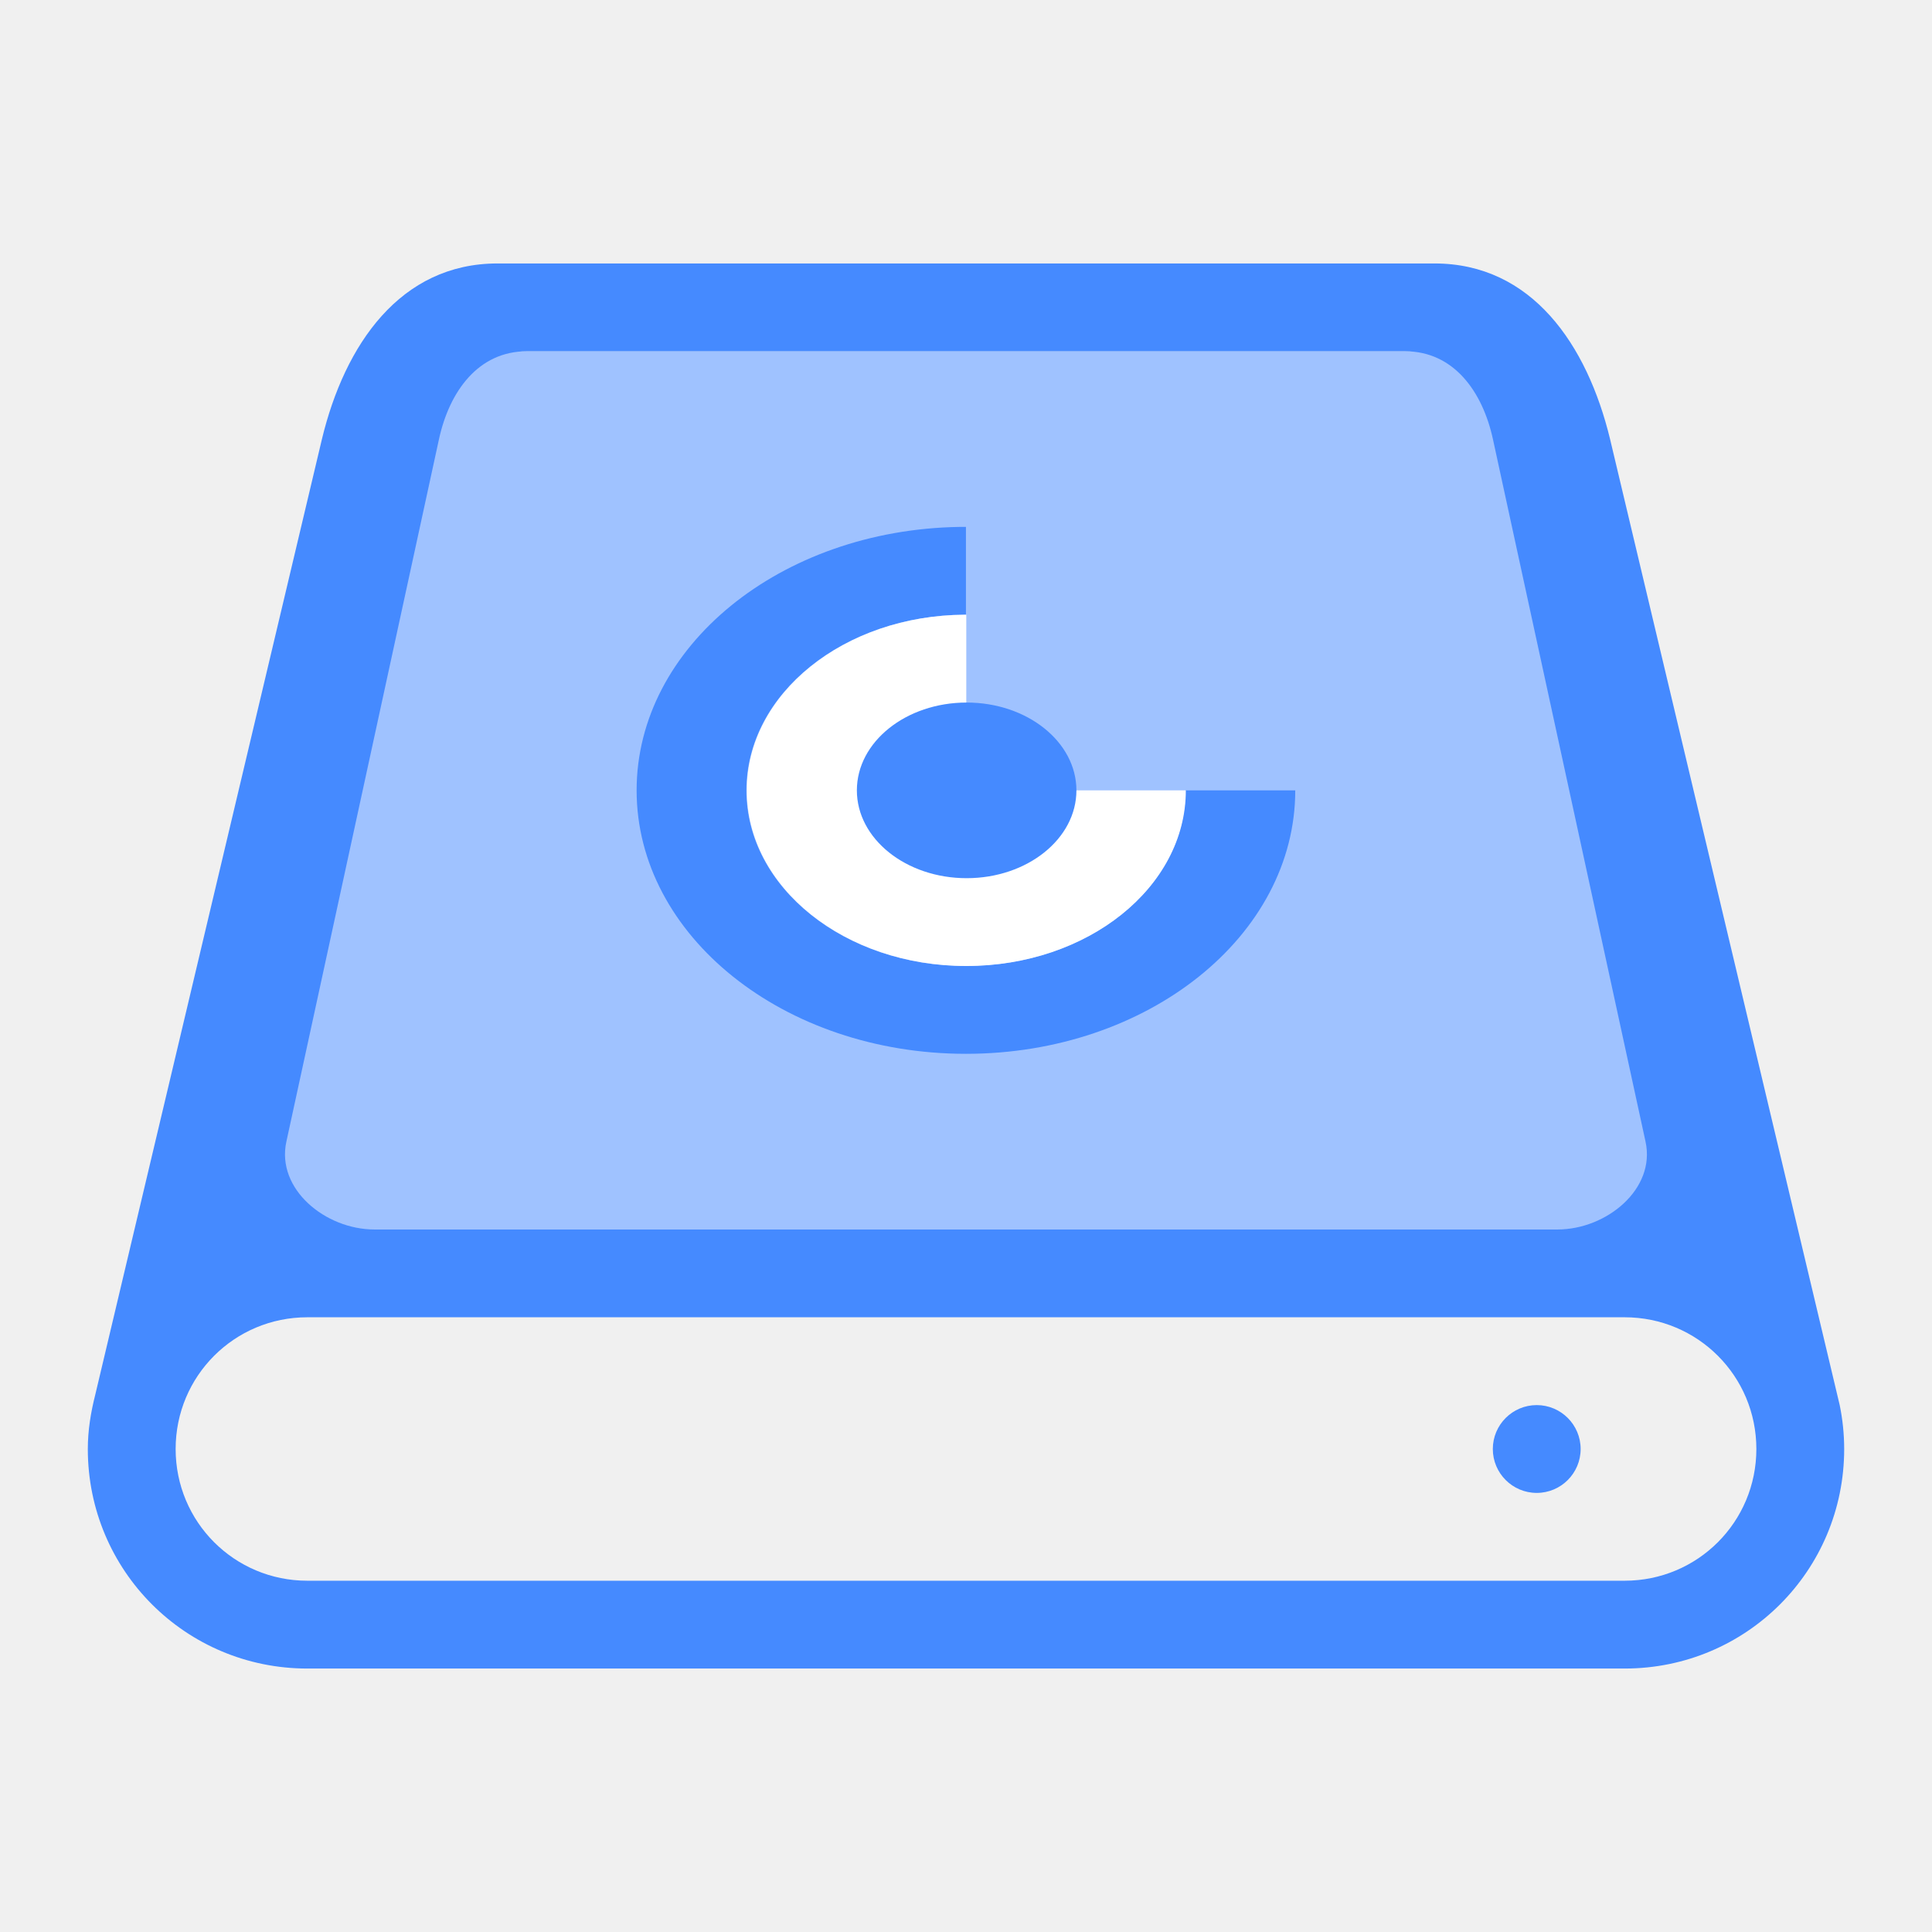
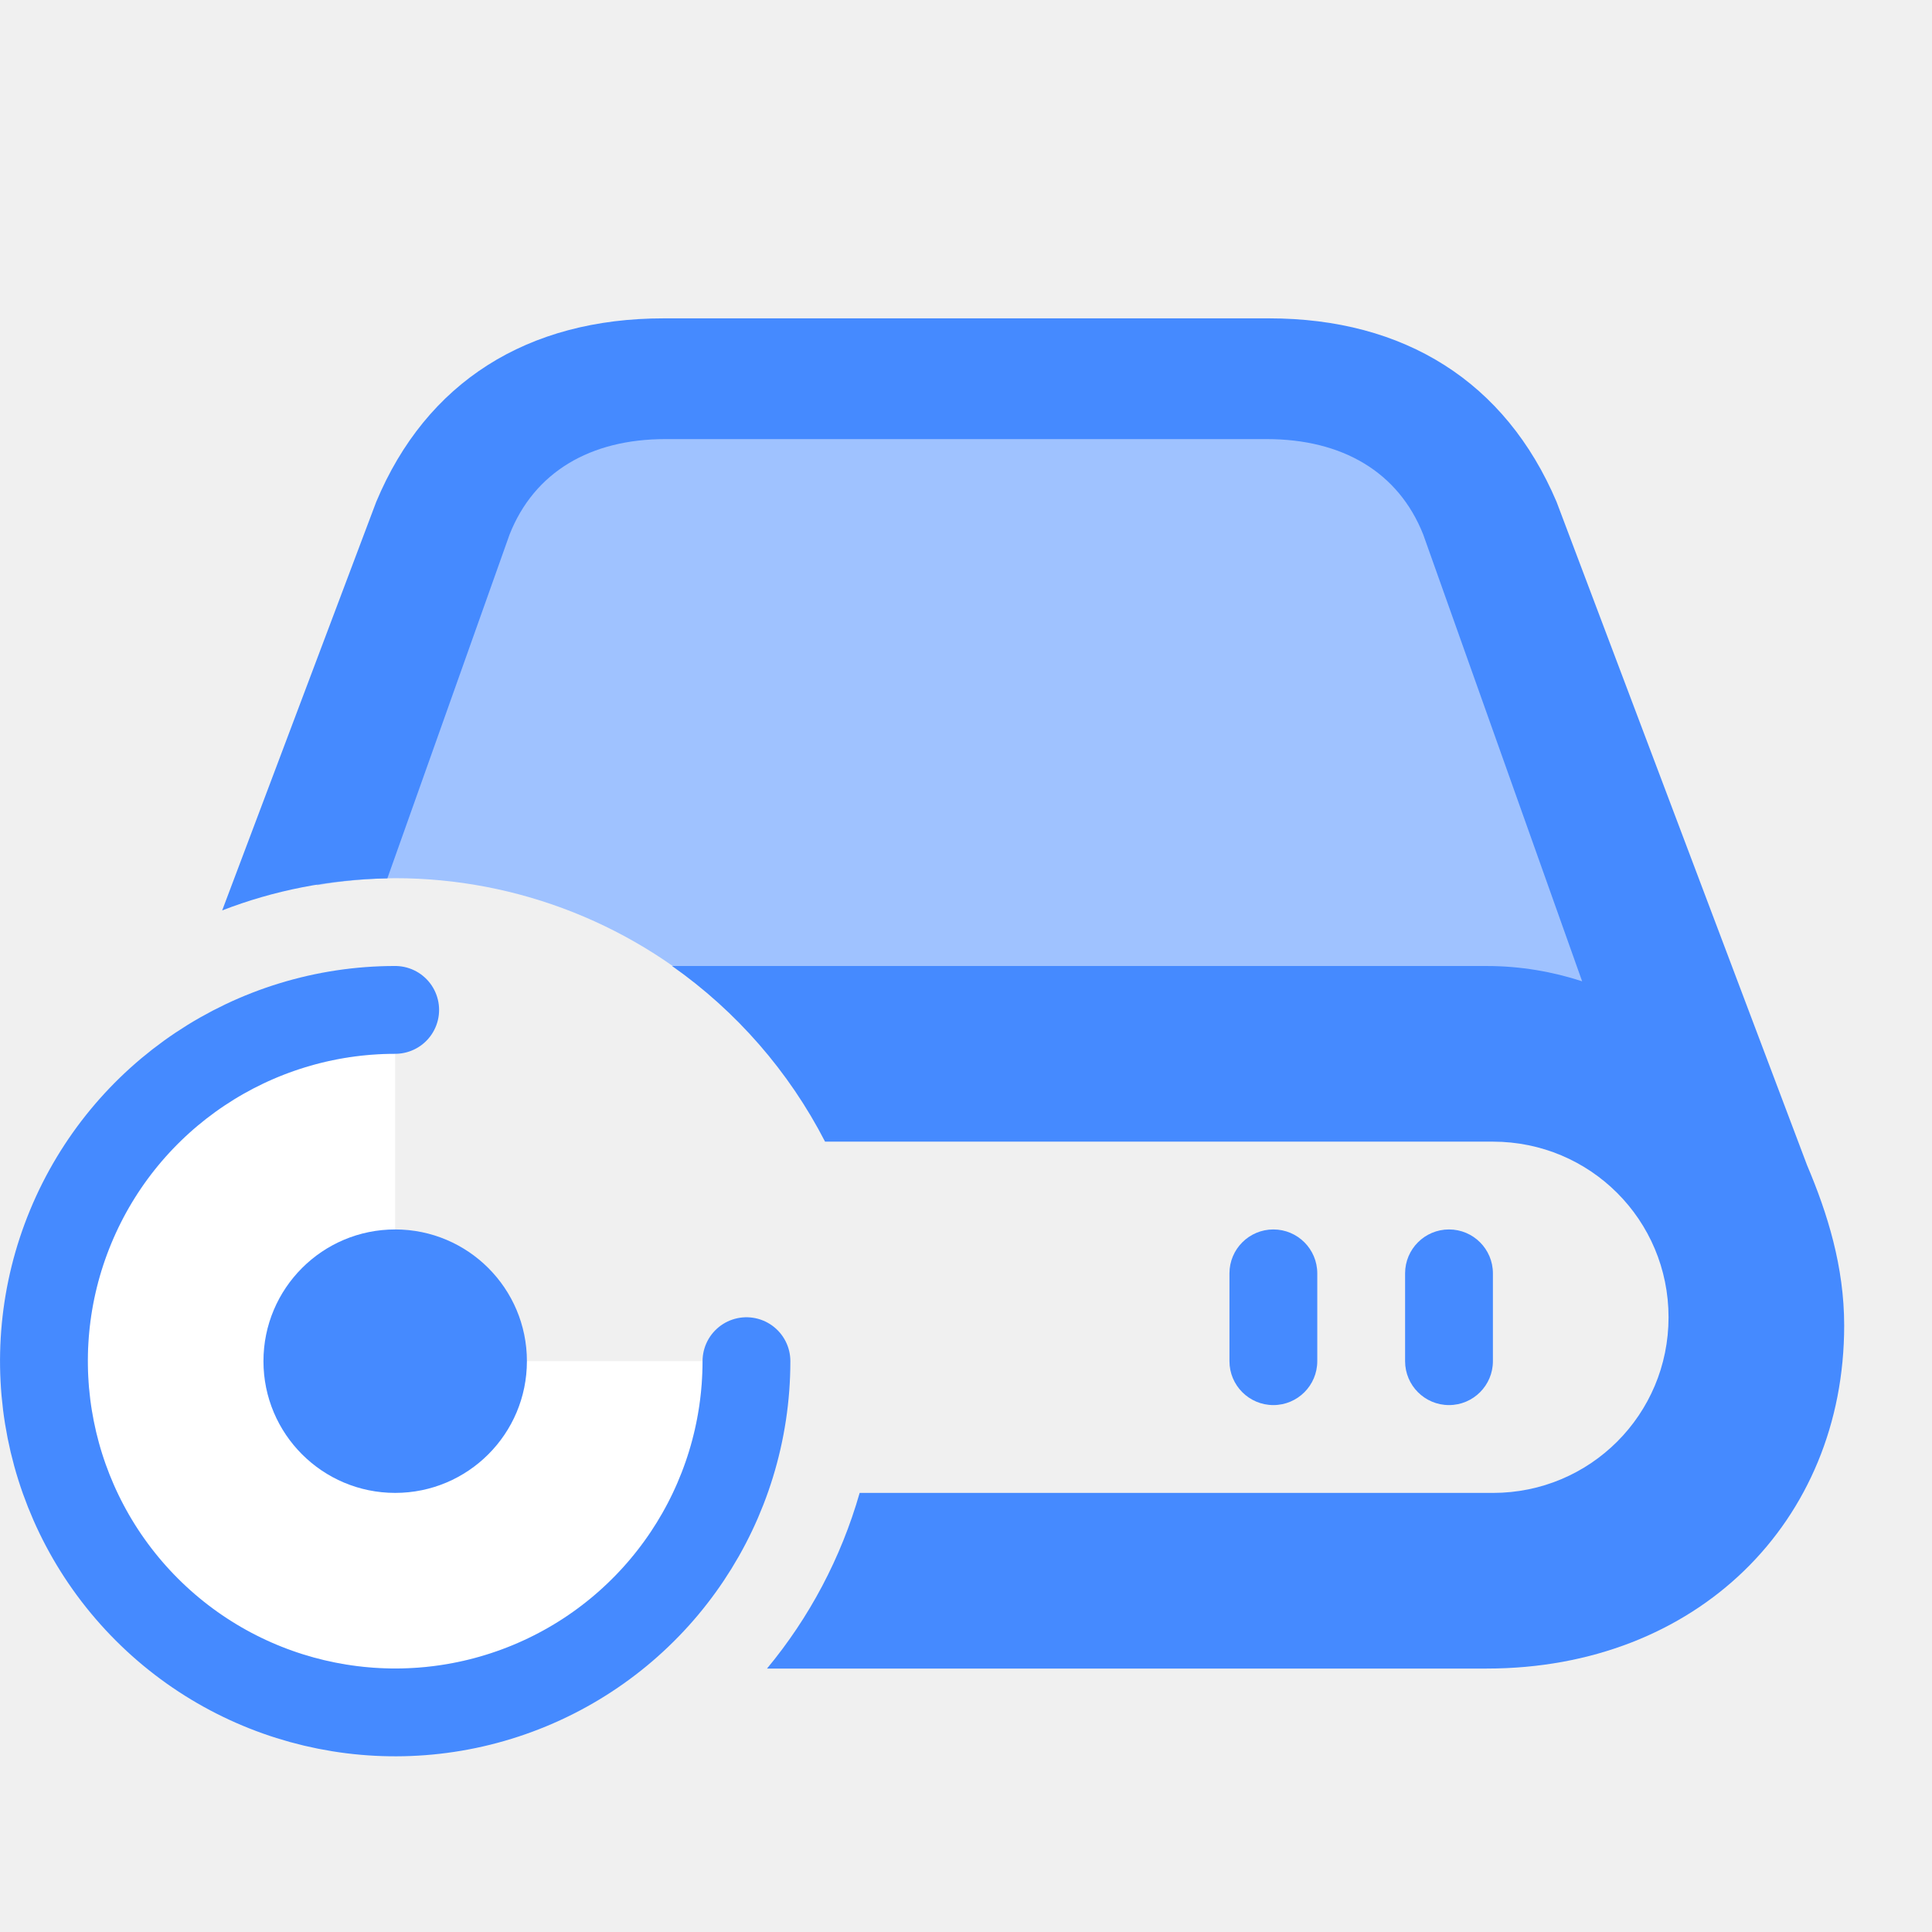
<svg xmlns="http://www.w3.org/2000/svg" id="svg20" viewBox="0 0 22 22" version="1.1">
  <defs id="defs3">
    <style type="text/css" id="current-color-scheme">.ColorScheme-Text { color:#363636; }</style>
  </defs>
-   <g id="quota">
-     <rect id="rect22" fill="none" height="22" width="22" y="0" x="0" style="color:#363636" />
-     <path style="fill:#9fc2ff;fill-opacity:1;stroke:none;stroke-width:1px;stroke-linecap:butt;stroke-linejoin:miter;stroke-opacity:1" d="M 5,4 3,14 H 19 L 17,4 Z" id="path905" />
-     <path style="color:#363636;font-style:normal;font-variant:normal;font-weight:normal;font-stretch:normal;font-size:medium;line-height:normal;font-family:sans-serif;font-variant-ligatures:normal;font-variant-position:normal;font-variant-caps:normal;font-variant-numeric:normal;font-variant-alternates:normal;font-variant-east-asian:normal;font-feature-settings:normal;font-variation-settings:normal;text-indent:0;text-align:start;text-decoration:none;text-decoration-line:none;text-decoration-style:solid;text-decoration-color:#000000;letter-spacing:normal;word-spacing:normal;text-transform:none;writing-mode:lr-tb;direction:ltr;text-orientation:mixed;dominant-baseline:auto;baseline-shift:baseline;text-anchor:start;white-space:normal;shape-padding:0;shape-margin:0;inline-size:0;clip-rule:nonzero;display:inline;overflow:visible;visibility:visible;isolation:auto;mix-blend-mode:normal;color-interpolation:sRGB;color-interpolation-filters:linearRGB;solid-color:#000000;solid-opacity:1;vector-effect:none;fill:#458aff;fill-opacity:1;fill-rule:nonzero;stroke:none;stroke-width:1;stroke-linecap:butt;stroke-linejoin:miter;stroke-miterlimit:4;stroke-dasharray:none;stroke-dashoffset:0;stroke-opacity:1;color-rendering:auto;image-rendering:auto;shape-rendering:auto;text-rendering:auto;enable-background:accumulate;stop-color:#000000" d="m 5.666,3 c -1.108,0 -1.74,0.923 -2,2 l -2.582,10.885 C 1.034,16.083 1,16.287 1,16.5 c 0,1.385 1.115,2.5 2.5,2.5 h 15 c 1.385,0 2.5,-1.115 2.5,-2.5 0,-0.171 -0.018,-0.339 -0.051,-0.5 -0.002,-0.009 -0.004,-0.017 -0.006,-0.025 l -2.609,-10.975 c -0.261,-1.077 -0.892,-2 -2,-2 z m 0.334,1 h 10 c 0.554,0 0.882,0.459 1,1 l 1.738,8 c 0.118,0.541 -0.446,1 -1,1 h -13.477 c -0.554,0 -1.118,-0.459 -1,-1 l 1.738,-8 c 0.118,-0.541 0.446,-1 1,-1 z m -2.5,11 h 15 c 0.831,0 1.5,0.669 1.5,1.5 0,0.831 -0.669,1.5 -1.5,1.5 h -15 c -0.831,0 -1.5,-0.669 -1.5,-1.5 0,-0.831 0.669,-1.5 1.5,-1.5 z" id="path969" />
-     <path style="color:#363636;font-style:normal;font-variant:normal;font-weight:normal;font-stretch:normal;font-size:medium;line-height:normal;font-family:sans-serif;font-variant-ligatures:normal;font-variant-position:normal;font-variant-caps:normal;font-variant-numeric:normal;font-variant-alternates:normal;font-variant-east-asian:normal;font-feature-settings:normal;font-variation-settings:normal;text-indent:0;text-align:start;text-decoration:none;text-decoration-line:none;text-decoration-style:solid;text-decoration-color:#000000;letter-spacing:normal;word-spacing:normal;text-transform:none;writing-mode:lr-tb;direction:ltr;text-orientation:mixed;dominant-baseline:auto;baseline-shift:baseline;text-anchor:start;white-space:normal;shape-padding:0;shape-margin:0;inline-size:0;clip-rule:nonzero;display:inline;overflow:visible;visibility:visible;isolation:auto;mix-blend-mode:normal;color-interpolation:sRGB;color-interpolation-filters:linearRGB;solid-color:#000000;solid-opacity:1;vector-effect:none;fill:#458aff;fill-opacity:1;fill-rule:nonzero;stroke:none;stroke-width:1;stroke-linecap:butt;stroke-linejoin:miter;stroke-miterlimit:4;stroke-dasharray:none;stroke-dashoffset:0;stroke-opacity:1;color-rendering:auto;image-rendering:auto;shape-rendering:auto;text-rendering:auto;enable-background:accumulate;stop-color:#000000" d="m 17.999,16.5 c 0,0.276 -0.224,0.5 -0.5,0.5 -0.276,0 -0.5,-0.224 -0.5,-0.5 0,-0.276 0.224,-0.5 0.5,-0.5 0.276,0 0.5,0.224 0.5,0.5 z" id="path1003" />
-     <g id="g939" transform="translate(52.0033)">
-       <path style="color:#363636;font-style:normal;font-variant:normal;font-weight:normal;font-stretch:normal;font-size:medium;line-height:normal;font-family:sans-serif;font-variant-ligatures:normal;font-variant-position:normal;font-variant-caps:normal;font-variant-numeric:normal;font-variant-alternates:normal;font-variant-east-asian:normal;font-feature-settings:normal;font-variation-settings:normal;text-indent:0;text-align:start;text-decoration:none;text-decoration-line:none;text-decoration-style:solid;text-decoration-color:#000000;letter-spacing:normal;word-spacing:normal;text-transform:none;writing-mode:lr-tb;direction:ltr;text-orientation:mixed;dominant-baseline:auto;baseline-shift:baseline;text-anchor:start;white-space:normal;shape-padding:0;shape-margin:0;inline-size:0;clip-rule:nonzero;display:inline;overflow:visible;visibility:visible;isolation:auto;mix-blend-mode:normal;color-interpolation:sRGB;color-interpolation-filters:linearRGB;solid-color:#000000;solid-opacity:1;vector-effect:none;fill:#458aff;fill-opacity:1;fill-rule:nonzero;stroke:none;stroke-width:1;stroke-linecap:butt;stroke-linejoin:miter;stroke-miterlimit:4;stroke-dasharray:none;stroke-dashoffset:0;stroke-opacity:1;color-rendering:auto;image-rendering:auto;shape-rendering:auto;text-rendering:auto;enable-background:accumulate;stop-color:#000000" d="m -41.076,6 c -2.043,0.032 -3.678,1.365 -3.678,3 0,1.657 1.679,3 3.75,3 2.071,0 3.75,-1.343 3.75,-3 h -1.25 c 0,1.105 -1.119,2 -2.5,2 -1.381,0 -2.5,-0.895 -2.5,-2 -2.7e-5,-1.1 1.11,-1.993 2.484,-2 0.005,-1.3e-5 0.01,-1.3e-5 0.016,0 V 6 c -0.024,-1.859e-4 -0.048,-1.859e-4 -0.072,0 z" id="path994" />
-       <path style="color:#363636;font-style:normal;font-variant:normal;font-weight:normal;font-stretch:normal;font-size:medium;line-height:normal;font-family:sans-serif;font-variant-ligatures:normal;font-variant-position:normal;font-variant-caps:normal;font-variant-numeric:normal;font-variant-alternates:normal;font-variant-east-asian:normal;font-feature-settings:normal;font-variation-settings:normal;text-indent:0;text-align:start;text-decoration:none;text-decoration-line:none;text-decoration-style:solid;text-decoration-color:#000000;letter-spacing:normal;word-spacing:normal;text-transform:none;writing-mode:lr-tb;direction:ltr;text-orientation:mixed;dominant-baseline:auto;baseline-shift:baseline;text-anchor:start;white-space:normal;shape-padding:0;shape-margin:0;inline-size:0;clip-rule:nonzero;display:inline;overflow:visible;visibility:visible;opacity:1;isolation:auto;mix-blend-mode:normal;color-interpolation:sRGB;color-interpolation-filters:linearRGB;solid-color:#000000;solid-opacity:1;vector-effect:none;fill:#ffffff;fill-opacity:1;fill-rule:nonzero;stroke:none;stroke-width:1;stroke-linecap:butt;stroke-linejoin:miter;stroke-miterlimit:4;stroke-dasharray:none;stroke-dashoffset:0;stroke-opacity:1;color-rendering:auto;image-rendering:auto;shape-rendering:auto;text-rendering:auto;enable-background:accumulate;stop-color:#000000" d="m -41.016,7 c -1.375,0.007 -2.484,0.9 -2.484,2 0,1.105 1.119,2 2.5,2 1.381,0 2.5,-0.895 2.5,-2 h -2 C -40.777,9 -41,8.777 -41,8.5 V 7 c -0.005,-1.3e-5 -0.01,-1.3e-5 -0.016,0 z" id="path986" />
-       <path style="color:#363636;font-style:normal;font-variant:normal;font-weight:normal;font-stretch:normal;font-size:medium;line-height:normal;font-family:sans-serif;font-variant-ligatures:normal;font-variant-position:normal;font-variant-caps:normal;font-variant-numeric:normal;font-variant-alternates:normal;font-variant-east-asian:normal;font-feature-settings:normal;font-variation-settings:normal;text-indent:0;text-align:start;text-decoration:none;text-decoration-line:none;text-decoration-style:solid;text-decoration-color:#000000;letter-spacing:normal;word-spacing:normal;text-transform:none;writing-mode:lr-tb;direction:ltr;text-orientation:mixed;dominant-baseline:auto;baseline-shift:baseline;text-anchor:start;white-space:normal;shape-padding:0;shape-margin:0;inline-size:0;clip-rule:nonzero;display:inline;overflow:visible;visibility:visible;isolation:auto;mix-blend-mode:normal;color-interpolation:sRGB;color-interpolation-filters:linearRGB;solid-color:#000000;solid-opacity:1;vector-effect:none;fill:#458aff;fill-opacity:1;fill-rule:nonzero;stroke:none;stroke-width:1;stroke-linecap:butt;stroke-linejoin:miter;stroke-miterlimit:4;stroke-dasharray:none;stroke-dashoffset:0;stroke-opacity:1;color-rendering:auto;image-rendering:auto;shape-rendering:auto;text-rendering:auto;enable-background:accumulate;stop-color:#000000" d="m -39.746,9 c 0,0.552 -0.56,1 -1.25,1 -0.69,0 -1.25,-0.448 -1.25,-1 0,-0.552 0.56,-1 1.25,-1 0.69,0 1.25,0.448 1.25,1 z" id="path978" />
+   <g id="quota" transform="translate(0,22.00005)">
+     <path id="rect9275" style="fill:#9fc2ff;fill-rule:evenodd;stroke-width:0.711;stroke-linecap:round;stroke-linejoin:round" d="m 6,-17.5 -2.391,5.58 A 5.5,5.5 0 0 1 4.5,-12 5.5,5.5 0 0 1 8.273,-10.5 H 19 l -3,-7 z" />
+     <rect y="-22" x="0" height="22" width="22" id="rect1001" style="clip-rule:evenodd;fill:#ffffff;fill-opacity:0;fill-rule:evenodd;stroke-width:0.546;stroke-linejoin:round;stroke-miterlimit:1.414" />
+     <g id="g4744" transform="translate(-326,-556.3622)">
+       <g id="g1011" transform="translate(-27,-4.999949)">
+         <path id="path1003-5" style="fill:#458aff;fill-opacity:1;fill-rule:evenodd;stroke-width:0.5;stroke-linejoin:round" d="m -40.441,3.625 c -1.551,0 -2.703,0.722 -3.275,2.09 l -1.754,4.652 c 0.586,-0.227 1.22,-0.354 1.881,-0.365 l 1.391,-3.914 C -41.917,5.375 -41.278,5 -40.424,5 h 6.848 c 0.862,0 1.501,0.375 1.783,1.088 l 1.809,5.086 C -30.316,11.066 -30.681,11 -31.07,11 h -9.277 c 0.731,0.514 1.331,1.201 1.742,2 H -31 c 1.108,0 2,0.892 2,2 0,1.108 -0.892,2 -2,2 h -7.211 c -0.212,0.741 -0.574,1.421 -1.055,2 h 8.195 C -28.674,19 -27,17.324 -27,15.094 c 0,-0.672 -0.19,-1.277 -0.422,-1.824 L -30.275,5.715 C -30.856,4.347 -32.008,3.625 -33.551,3.625 Z" transform="translate(401,539.3622)" />
+         <g id="g1009">
+           <rect style="fill:#458aff;fill-opacity:1;fill-rule:evenodd;stroke-width:0.5;stroke-linejoin:round" id="rect1005" width="1" height="2" x="369" y="553.362" ry="0.5" />
+           <rect style="fill:#458aff;fill-opacity:1;fill-rule:evenodd;stroke-width:0.5;stroke-linejoin:round" id="rect1007" width="1" height="2" x="367" y="553.362" ry="0.5" />
+         </g>
+       </g>
+       <path style="opacity:1;fill:#ffffff;fill-opacity:1;fill-rule:evenodd;stroke:none;stroke-width:1.556;stroke-linejoin:round;stroke-miterlimit:4;stroke-dasharray:none;stroke-opacity:1" id="path1422" d="m 334,549.862 a 3.5,3.5 0 0 1 -2.161,3.234 3.5,3.5 0 0 1 -3.814,-0.759 3.5,3.5 0 0 1 -0.759,-3.814 3.5,3.5 0 0 1 3.234,-2.161 v 3.5 z" />
+       <circle style="fill:#458aff;fill-opacity:1;fill-rule:evenodd;stroke:none;stroke-width:0.667;stroke-linejoin:round;stroke-miterlimit:4;stroke-dasharray:none;stroke-opacity:1" id="path1742" cx="330.5" cy="549.862" r="1.5" />
+       <path style="opacity:1;fill:none;fill-opacity:1;fill-rule:evenodd;stroke:#458aff;stroke-width:1;stroke-linecap:round;stroke-linejoin:round;stroke-miterlimit:4;stroke-dasharray:none;stroke-opacity:1" id="path3895" d="m 334.5,549.862 a 4,4 0 0 1 -2.469,3.695 4,4 0 0 1 -4.359,-0.867 4,4 0 0 1 -0.867,-4.359 4,4 0 0 1 3.695,-2.469" />
    </g>
  </g>
</svg>
